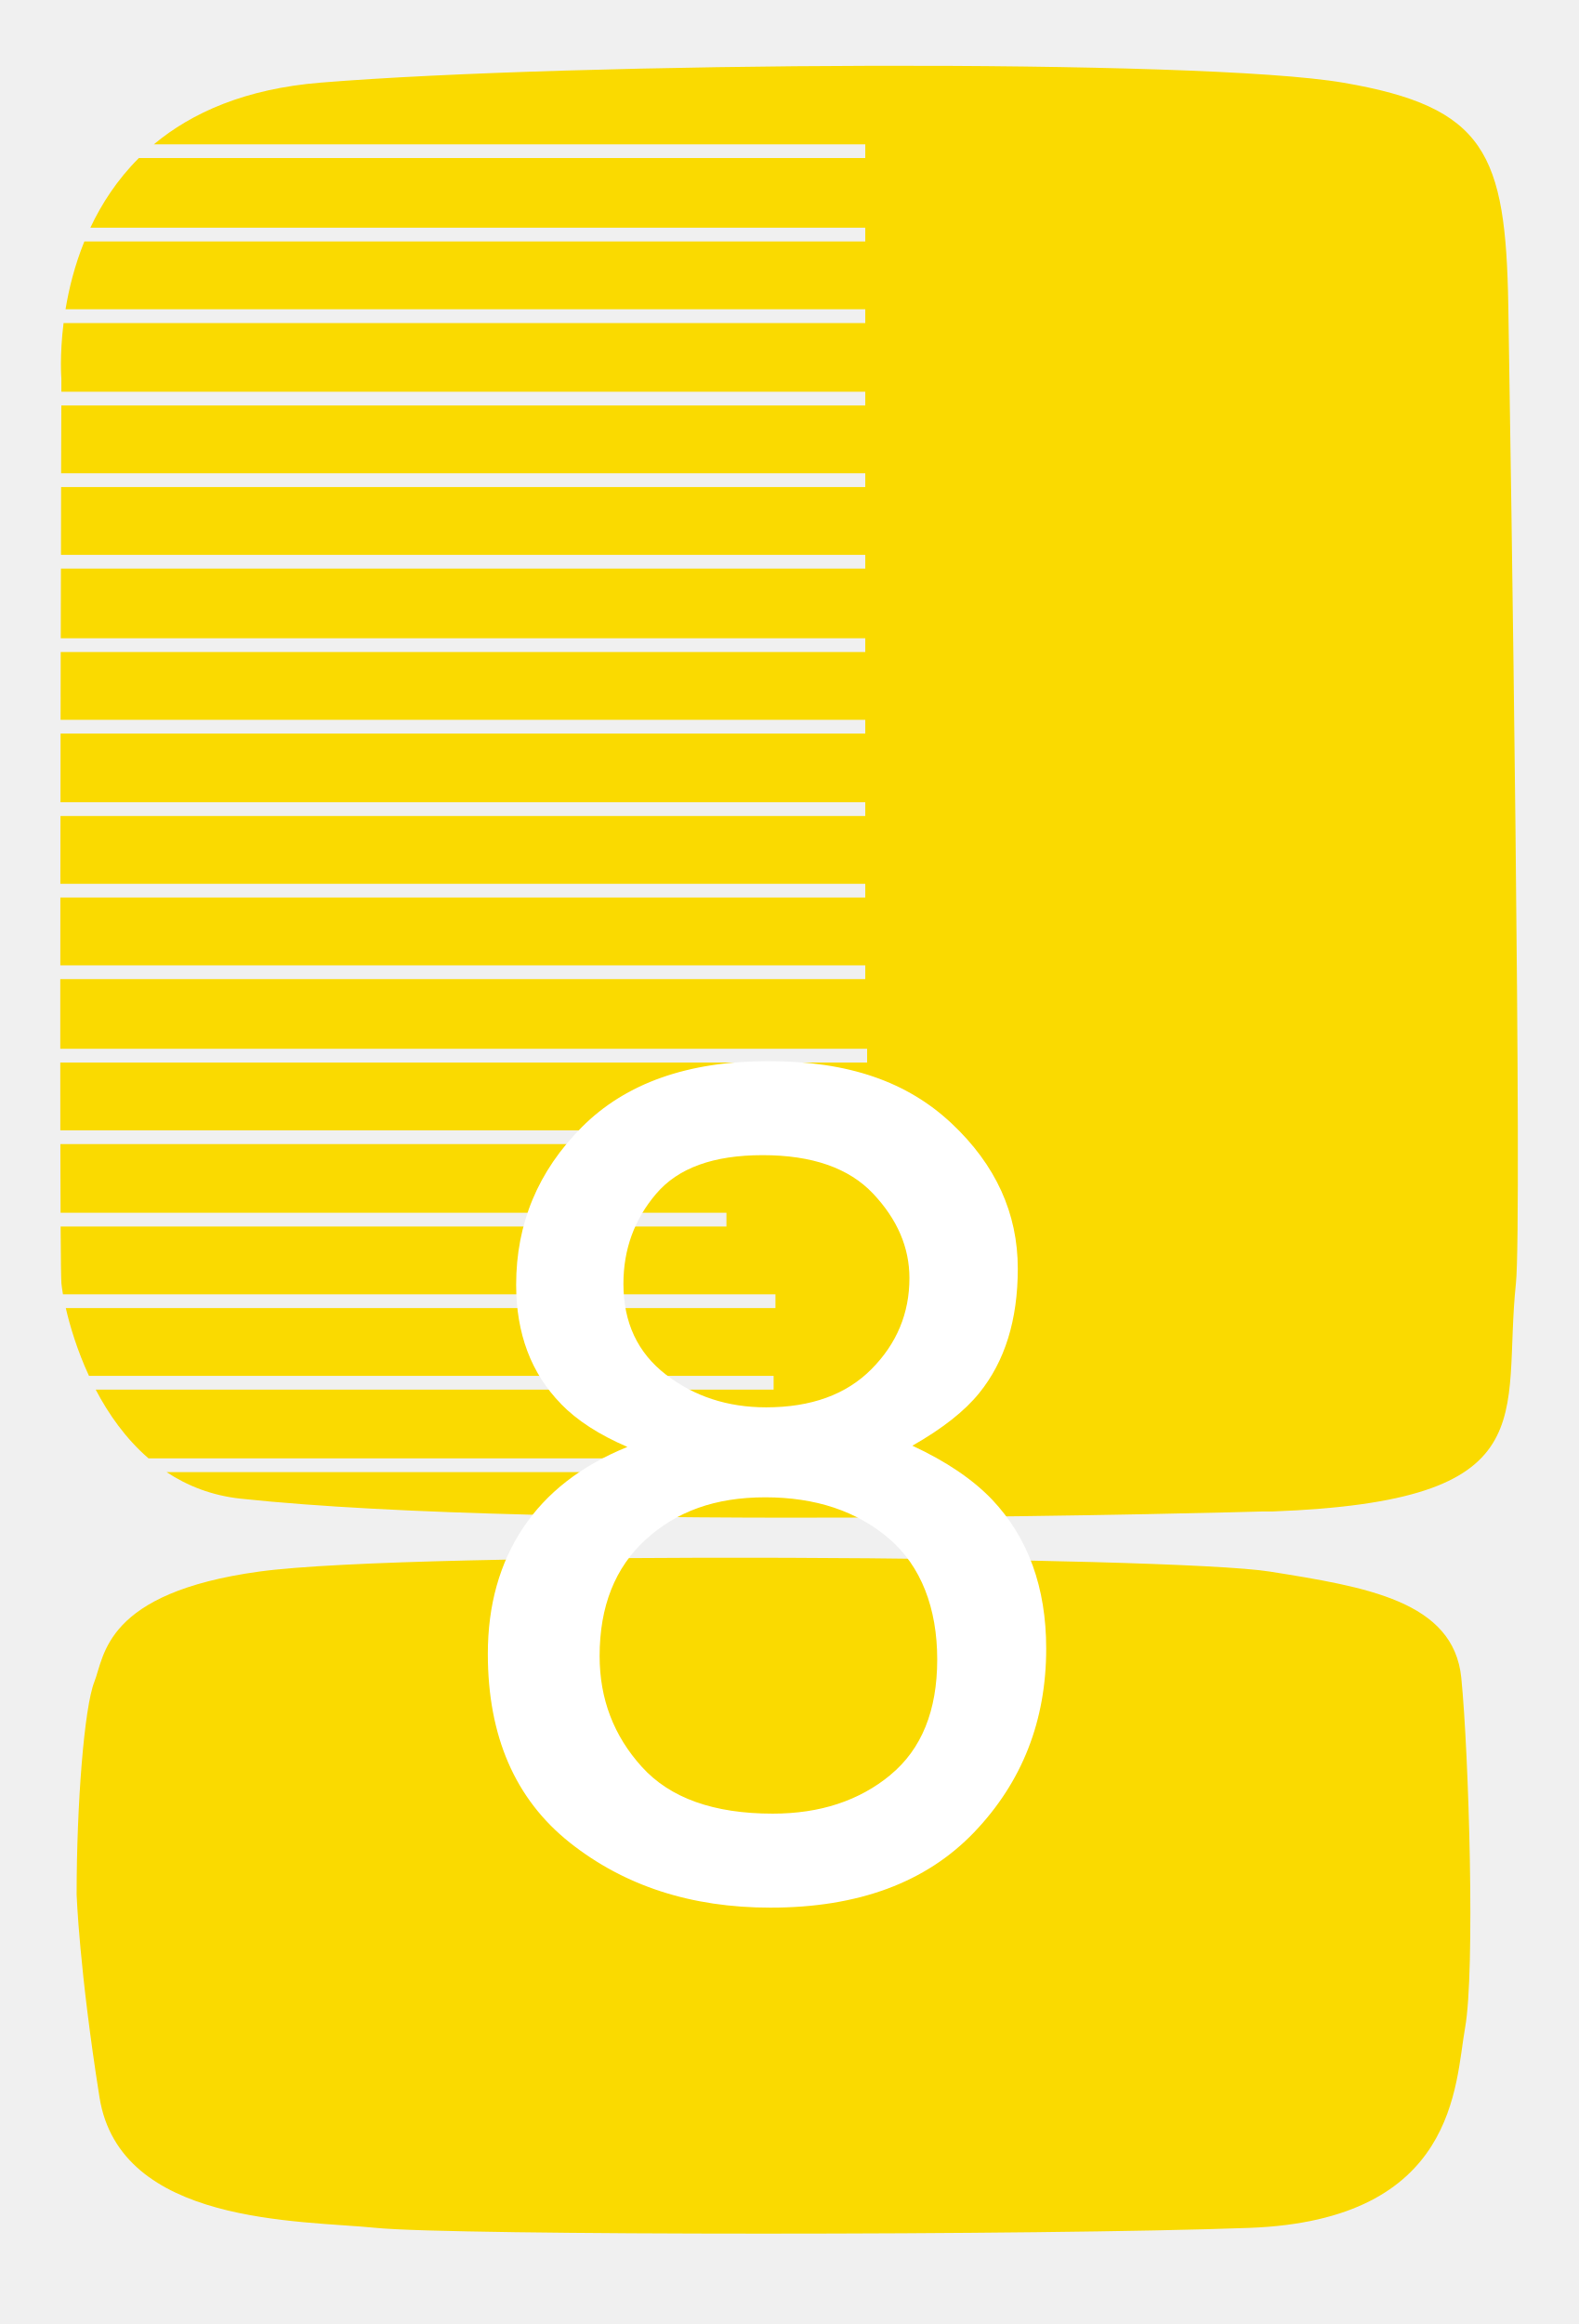
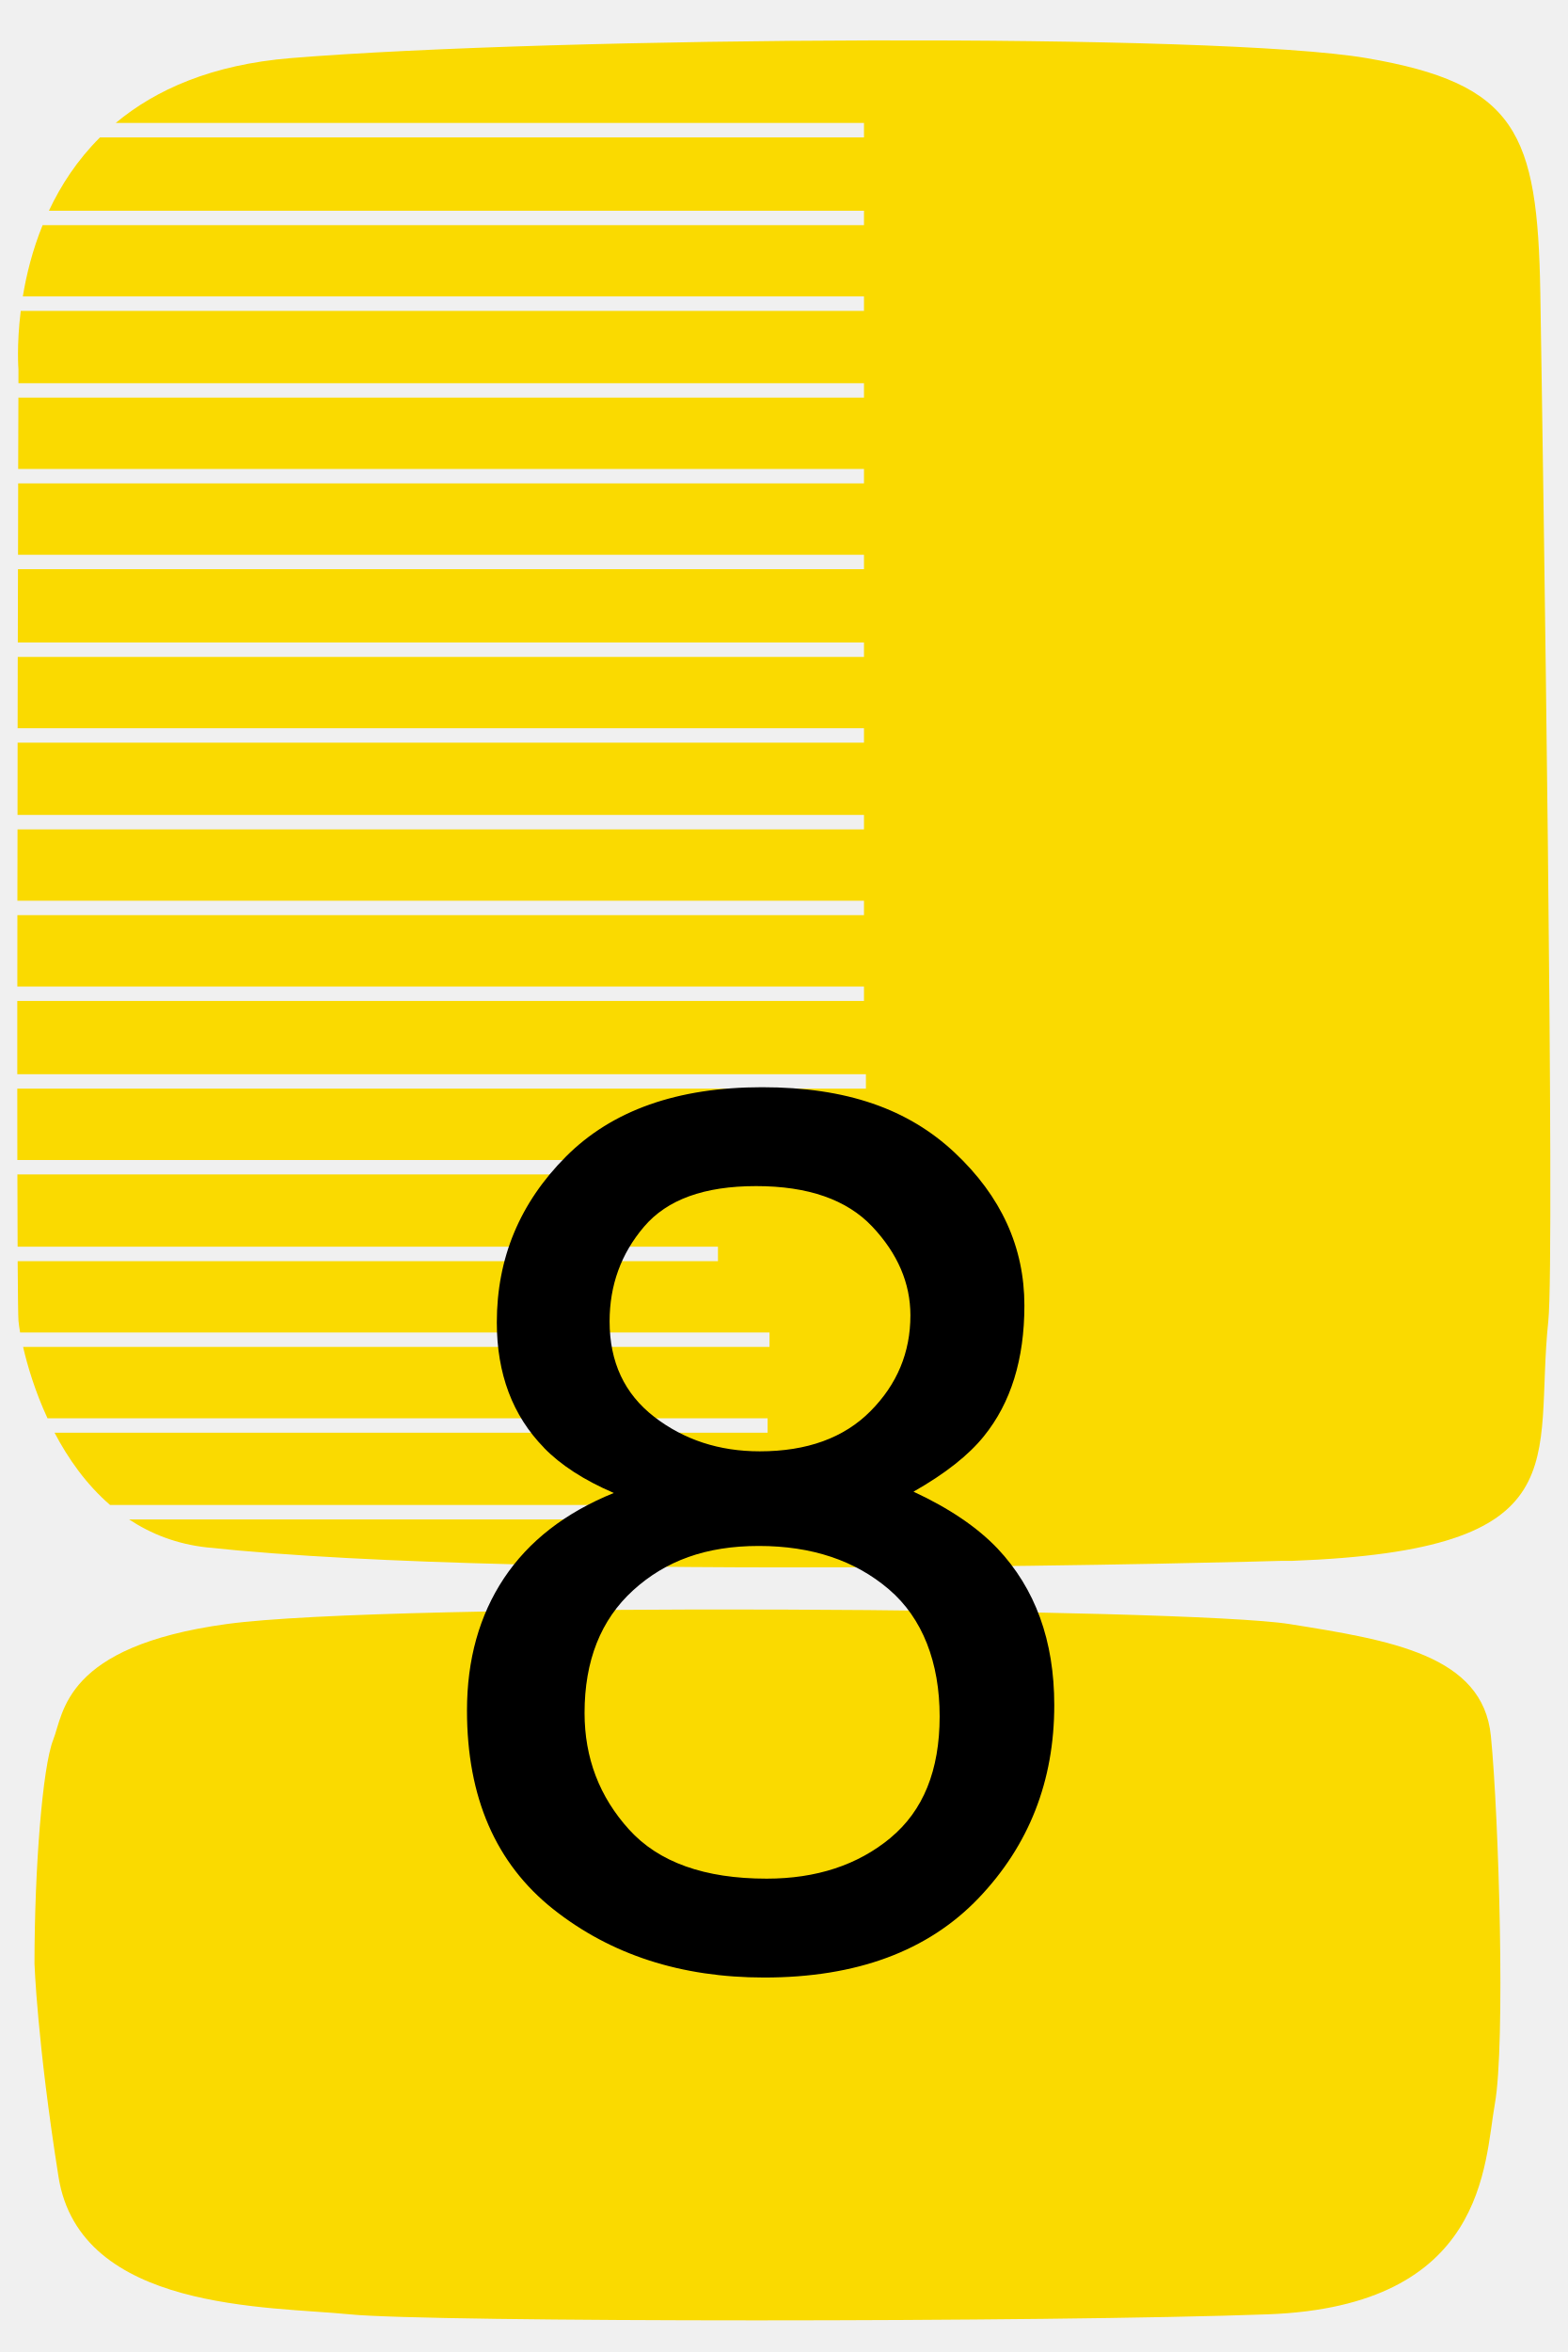
- <svg xmlns="http://www.w3.org/2000/svg" width="36" height="53" viewBox="0 0 36 53" fill="none">
-   <g clip-path="url(#clip0_612_7296)">
-     <path d="M1.748 43.206C1.748 41.143 1.921 38.937 2.153 38.353C2.385 37.768 2.379 36.324 5.917 35.84C9.454 35.355 26.763 35.489 28.962 35.84C31.163 36.191 33.16 36.512 33.334 38.266C33.508 40.02 33.652 44.961 33.42 46.247C33.188 47.533 33.246 50.632 28.499 50.808C23.75 50.983 10.317 50.983 8.58 50.808C6.843 50.632 2.732 50.749 2.269 47.826C1.806 44.902 1.748 43.207 1.748 43.207V43.206Z" fill="#FADA00" />
-     <path d="M34.406 6.972C34.348 3.493 33.884 2.441 30.642 1.886C27.4 1.329 13.033 1.416 7.307 1.885C5.595 2.025 4.377 2.568 3.51 3.291H19.738V3.604H3.168C2.677 4.093 2.32 4.643 2.061 5.193H19.738V5.507H1.924C1.703 6.051 1.572 6.584 1.495 7.053H19.738V7.367H1.45C1.357 8.117 1.4 8.635 1.4 8.635C1.4 8.635 1.4 8.74 1.4 8.934H19.738V9.247H1.399C1.399 9.619 1.397 10.148 1.394 10.794H19.738V11.107H1.394C1.393 11.574 1.392 12.094 1.391 12.653H19.738V12.967H1.39C1.389 13.47 1.387 14.003 1.386 14.556H19.738V14.869H1.385C1.385 15.371 1.383 15.889 1.382 16.416H19.738V16.729H1.382C1.382 17.245 1.38 17.769 1.38 18.296H19.738V18.609H1.38C1.38 19.126 1.378 19.643 1.377 20.156H19.738V20.469H1.377C1.377 20.992 1.377 21.51 1.376 22.016H19.738V22.329H1.375C1.375 22.875 1.375 23.407 1.375 23.918H19.78V24.231H1.375C1.375 24.776 1.375 25.296 1.376 25.778H17.999V26.091H1.377C1.377 26.681 1.38 27.209 1.382 27.658H16.571V27.971H1.383C1.387 28.71 1.393 29.178 1.401 29.268C1.407 29.326 1.418 29.411 1.436 29.518H17.689V29.831H1.501C1.595 30.24 1.761 30.797 2.03 31.378H17.647V31.691H2.183C2.476 32.251 2.869 32.81 3.387 33.258H18.558V33.572H3.8C4.27 33.883 4.825 34.105 5.483 34.177C12.576 34.937 28.789 34.47 28.789 34.47H29.021C35.332 34.236 34.257 32.318 34.58 29.267C34.727 27.867 34.464 10.441 34.406 6.963V6.972Z" fill="#FADA00" />
-     <path d="M12.797 32.016C12.115 31.319 11.774 30.413 11.774 29.298C11.774 27.904 12.274 26.706 13.274 25.703C14.274 24.701 15.693 24.2 17.529 24.2C19.365 24.2 20.697 24.673 21.705 25.618C22.713 26.564 23.217 27.668 23.217 28.932C23.217 30.099 22.924 31.045 22.338 31.768C22.009 32.177 21.501 32.578 20.812 32.97C21.582 33.327 22.189 33.737 22.631 34.199C23.454 35.07 23.865 36.203 23.865 37.597C23.865 39.244 23.317 40.64 22.221 41.786C21.124 42.932 19.575 43.505 17.574 43.505C15.771 43.505 14.246 43.011 12.998 42.022C11.752 41.032 11.128 39.597 11.128 37.716C11.128 36.609 11.395 35.653 11.93 34.847C12.465 34.042 13.258 33.425 14.312 32.998C13.664 32.719 13.16 32.392 12.797 32.018V32.016ZM20.311 40.478C21.023 39.89 21.379 39.012 21.379 37.845C21.379 36.678 21.012 35.715 20.279 35.088C19.545 34.461 18.605 34.147 17.457 34.147C16.31 34.147 15.436 34.468 14.732 35.108C14.029 35.748 13.678 36.635 13.678 37.767C13.678 38.744 13.999 39.586 14.643 40.296C15.286 41.006 16.28 41.361 17.627 41.361C18.705 41.361 19.6 41.067 20.313 40.478H20.311ZM19.879 31.224C20.456 30.643 20.745 29.951 20.745 29.147C20.745 28.448 20.468 27.807 19.917 27.222C19.366 26.637 18.526 26.344 17.398 26.344C16.27 26.344 15.469 26.637 14.97 27.222C14.47 27.807 14.221 28.493 14.221 29.278C14.221 30.16 14.544 30.85 15.19 31.348C15.836 31.846 16.598 32.095 17.477 32.095C18.502 32.095 19.303 31.805 19.879 31.224Z" fill="white" />
+ <svg xmlns="http://www.w3.org/2000/svg" width="34" height="51" viewBox="0 0 34 51" fill="none">
+   <g clip-path="url(#clip0_612_7297)">
+     <path d="M0.748 42.581C0.748 40.518 0.922 38.312 1.153 37.728C1.385 37.143 1.38 35.699 4.917 35.215C8.454 34.73 25.763 34.864 27.963 35.215C30.163 35.566 32.16 35.887 32.334 37.641C32.508 39.396 32.652 44.336 32.42 45.622C32.189 46.908 32.247 50.007 27.499 50.183C22.75 50.358 9.317 50.358 7.58 50.183C5.843 50.007 1.732 50.124 1.269 47.201C0.806 44.278 0.748 42.582 0.748 42.582V42.581Z" fill="#FADA00" />
+     <path d="M33.406 6.347C33.348 2.868 32.884 1.816 29.642 1.261C26.4 0.704 12.033 0.792 6.307 1.26C4.595 1.4 3.377 1.943 2.51 2.666H18.738V2.98H2.168C1.677 3.468 1.32 4.018 1.061 4.569H18.738V4.882H0.924C0.703 5.426 0.572 5.959 0.495 6.428H18.738V6.742H0.45C0.357 7.492 0.4 8.011 0.4 8.011C0.4 8.011 0.4 8.115 0.4 8.309H18.738V8.622H0.399C0.399 8.994 0.397 9.523 0.394 10.169H18.738V10.482H0.394C0.393 10.949 0.392 11.469 0.391 12.029H18.738V12.342H0.39C0.389 12.845 0.388 13.378 0.386 13.931H18.738V14.244H0.385C0.385 14.747 0.383 15.264 0.382 15.791H18.738V16.104H0.382C0.382 16.62 0.38 17.145 0.38 17.671H18.738V17.984H0.38C0.38 18.501 0.378 19.018 0.377 19.531H18.738V19.844H0.377C0.377 20.367 0.377 20.885 0.376 21.391H18.738V21.704H0.375C0.375 22.25 0.375 22.782 0.375 23.293H18.78V23.606H0.375C0.375 24.151 0.375 24.671 0.376 25.153H16.999V25.466H0.377C0.377 26.056 0.38 26.584 0.382 27.033H15.571V27.347H0.383C0.388 28.085 0.393 28.554 0.401 28.643C0.407 28.702 0.418 28.787 0.436 28.893H16.689V29.206H0.501C0.595 29.615 0.761 30.172 1.03 30.753H16.647V31.066H1.183C1.476 31.626 1.869 32.185 2.387 32.633H17.558V32.947H2.8C3.27 33.258 3.825 33.48 4.483 33.553C11.576 34.312 27.789 33.845 27.789 33.845H28.021C34.332 33.611 33.257 31.693 33.58 28.642C33.727 27.242 33.464 9.816 33.406 6.338V6.347Z" fill="#FADA00" />
+     <path d="M11.797 31.391C11.116 30.694 10.775 29.788 10.775 28.673C10.775 27.279 11.275 26.081 12.275 25.078C13.275 24.076 14.693 23.575 16.529 23.575C18.365 23.575 19.697 24.048 20.705 24.993C21.713 25.939 22.217 27.043 22.217 28.307C22.217 29.475 21.924 30.42 21.338 31.143C21.009 31.552 20.502 31.953 19.812 32.345C20.582 32.702 21.189 33.112 21.631 33.574C22.454 34.445 22.865 35.578 22.865 36.972C22.865 38.619 22.317 40.015 21.221 41.161C20.124 42.307 18.576 42.88 16.575 42.88C14.771 42.88 13.246 42.386 11.998 41.397C10.752 40.408 10.128 38.972 10.128 37.091C10.128 35.985 10.395 35.028 10.93 34.222C11.466 33.417 12.259 32.8 13.312 32.373C12.664 32.094 12.16 31.767 11.797 31.393V31.391ZM19.311 39.853C20.023 39.265 20.379 38.387 20.379 37.22C20.379 36.053 20.012 35.09 19.279 34.463C18.545 33.836 17.605 33.522 16.457 33.522C15.31 33.522 14.436 33.843 13.732 34.483C13.029 35.123 12.678 36.01 12.678 37.142C12.678 38.119 13 38.961 13.643 39.671C14.286 40.381 15.28 40.736 16.627 40.736C17.705 40.736 18.601 40.442 19.313 39.853H19.311ZM18.879 30.599C19.456 30.018 19.745 29.327 19.745 28.522C19.745 27.824 19.469 27.182 18.918 26.597C18.366 26.012 17.527 25.719 16.398 25.719C15.27 25.719 14.469 26.012 13.97 26.597C13.47 27.182 13.221 27.868 13.221 28.653C13.221 29.535 13.544 30.225 14.19 30.723C14.836 31.221 15.598 31.47 16.477 31.47C17.502 31.47 18.303 31.18 18.879 30.599Z" fill="black" />
  </g>
  <defs>
-     <clipPath id="clip0_612_7296">
-       <rect width="33.25" height="49.438" fill="white" transform="translate(1.375 1.5)" />
+     <clipPath id="clip0_612_7297">
+       <rect width="33.25" height="49.438" fill="white" transform="translate(0.375 0.875)" />
    </clipPath>
  </defs>
</svg>
